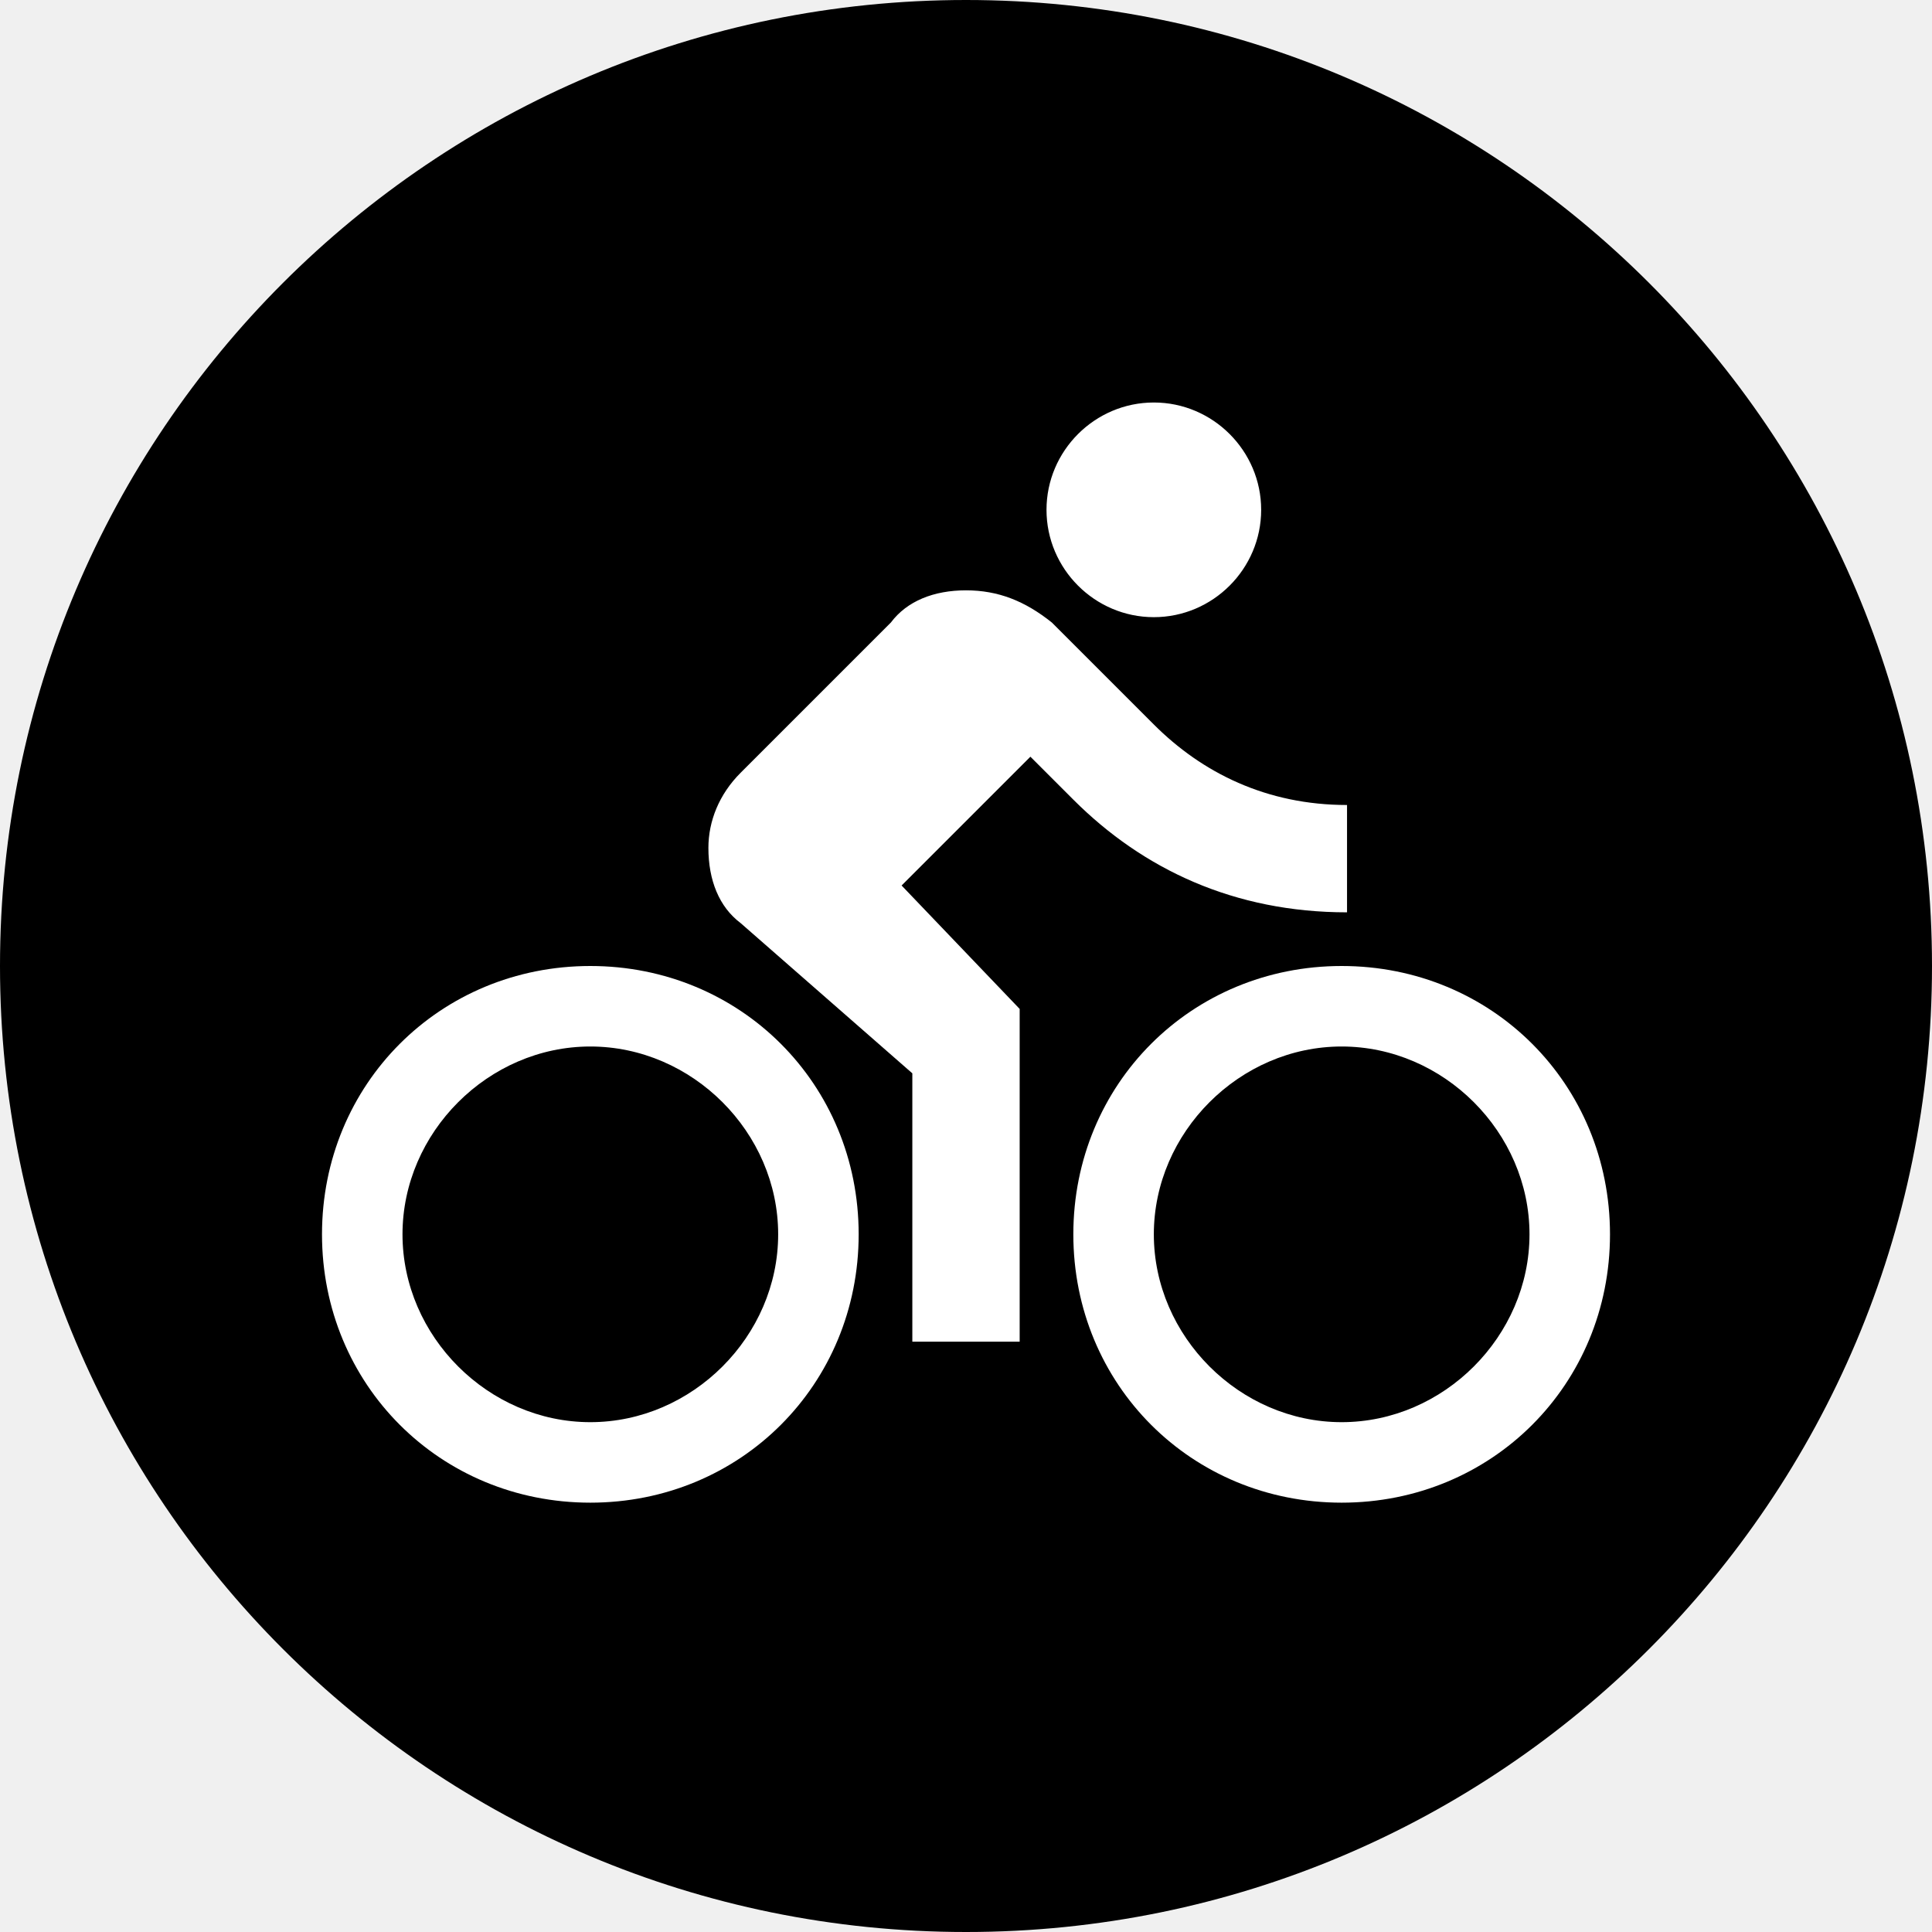
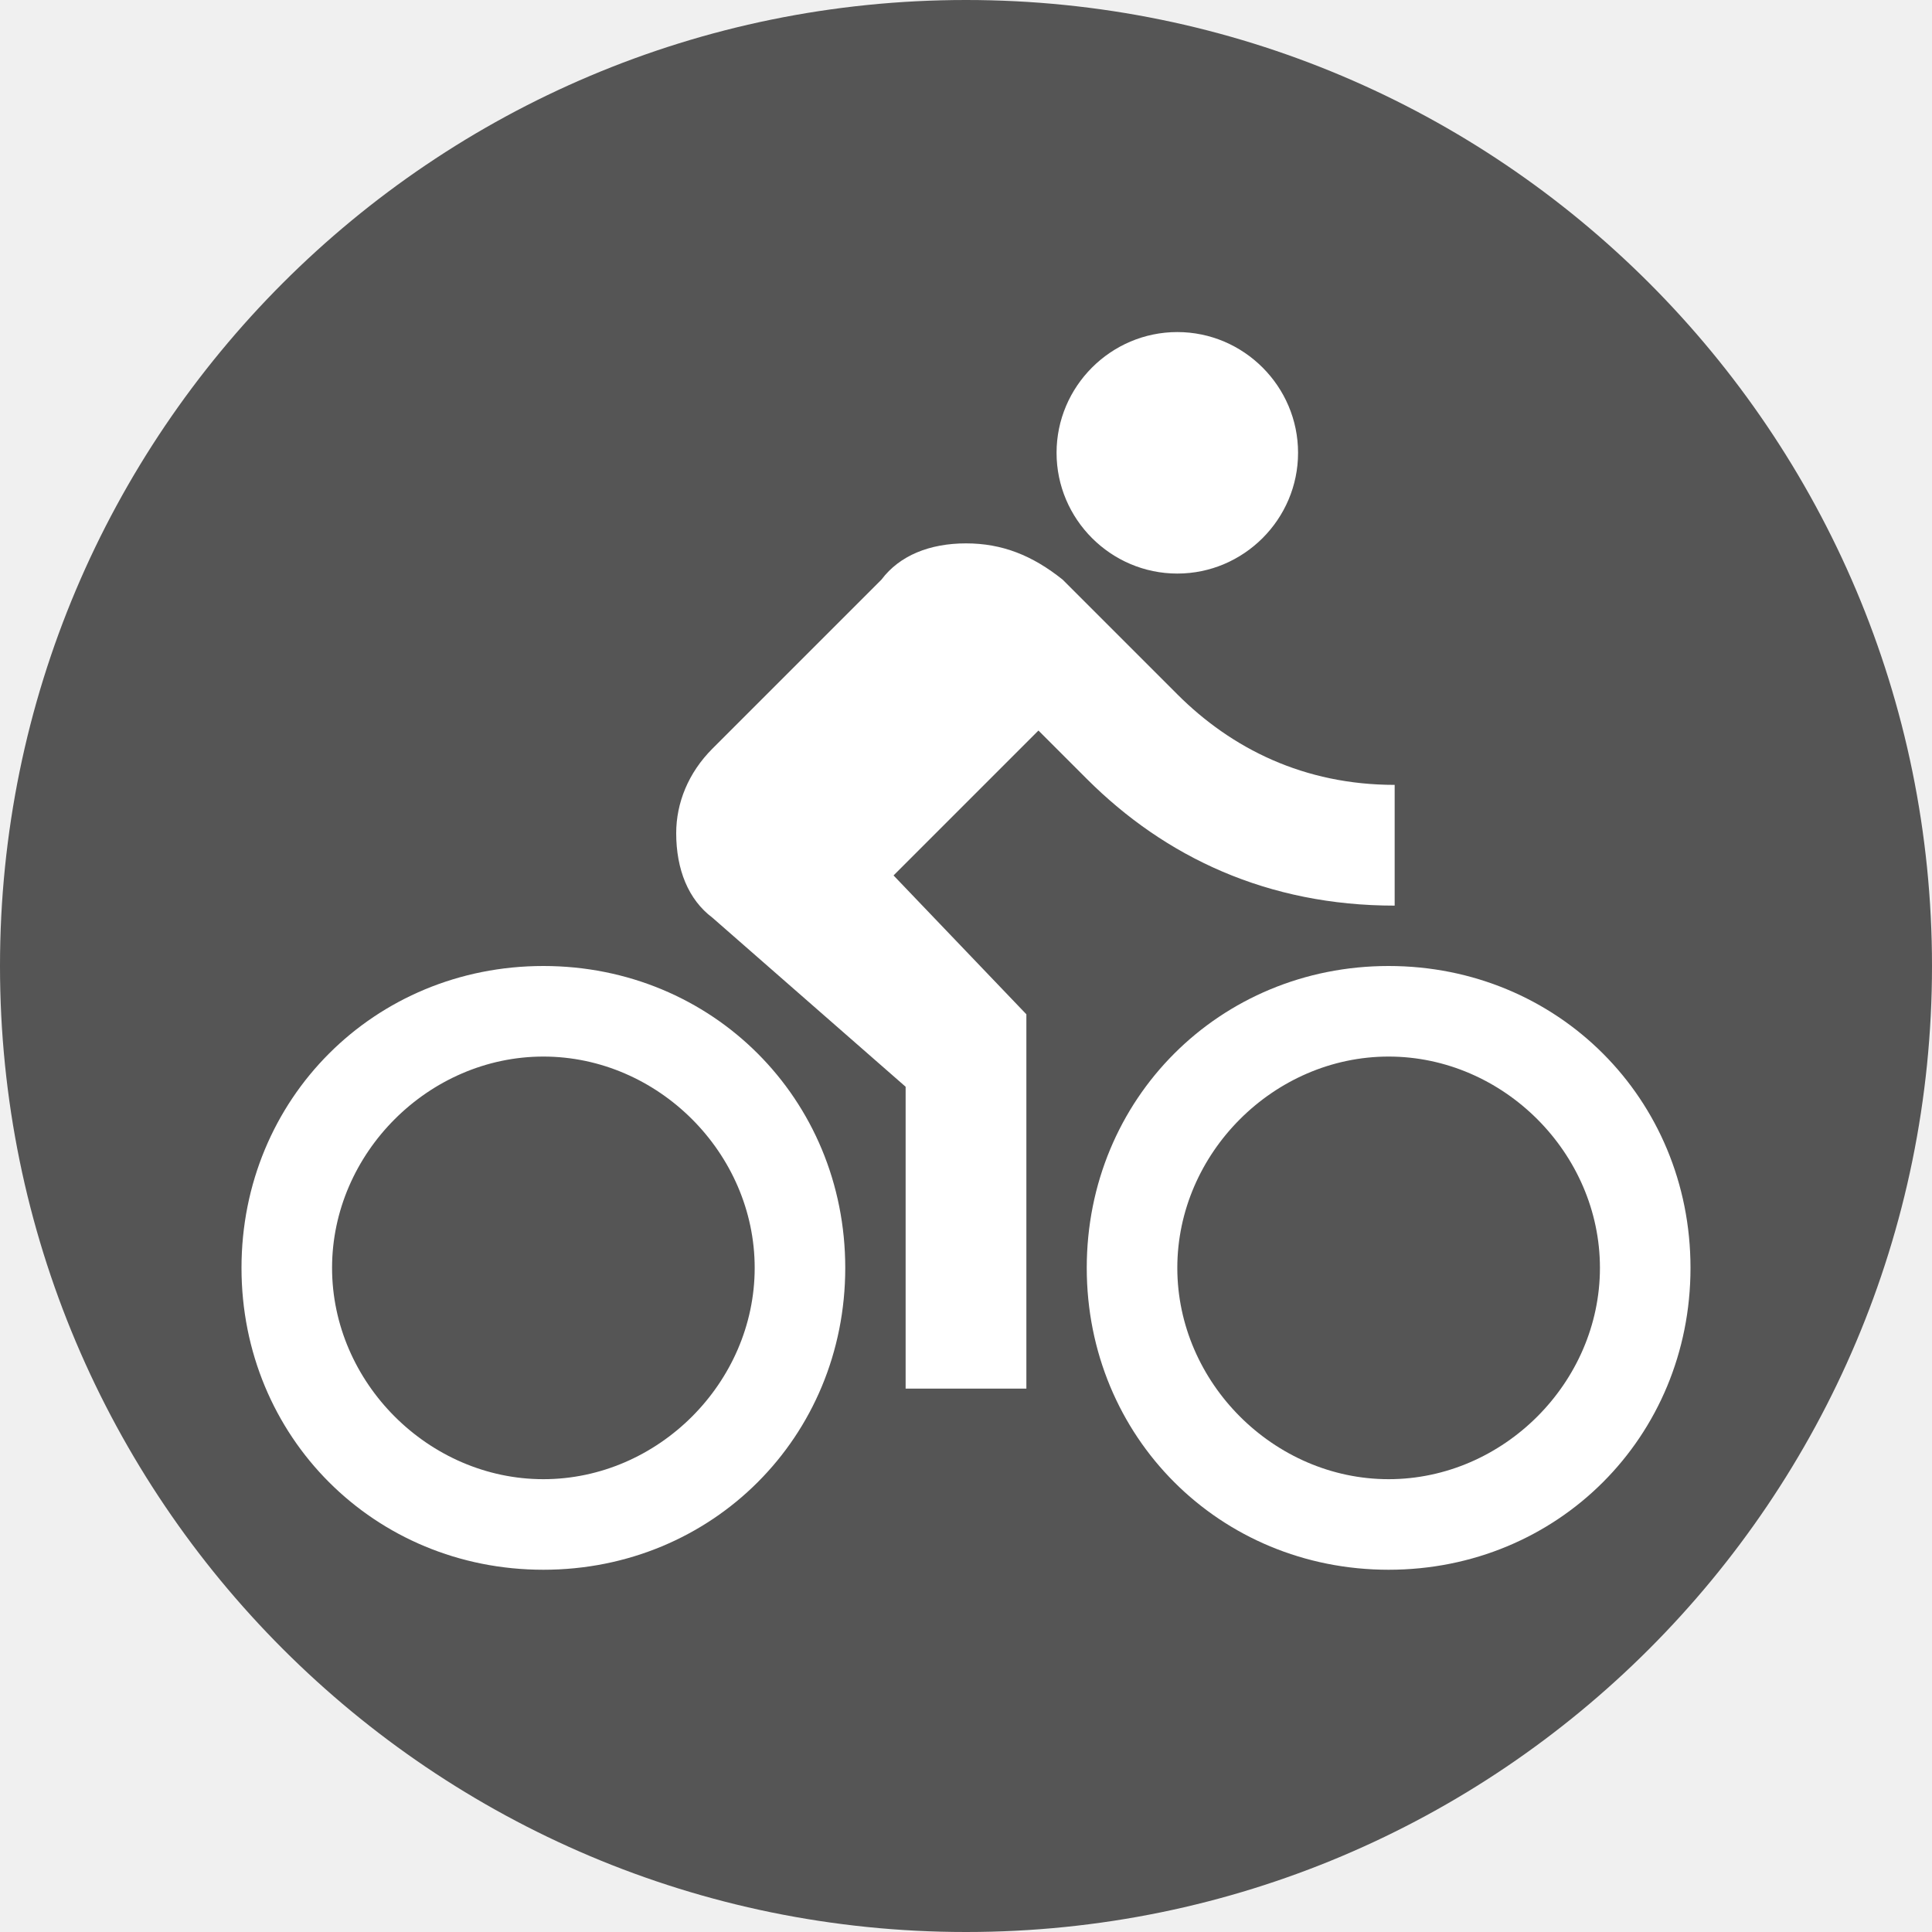
- <svg xmlns="http://www.w3.org/2000/svg" xmlns:xlink="http://www.w3.org/1999/xlink" width="24" height="24">
+ <svg xmlns="http://www.w3.org/2000/svg" xmlns:xlink="http://www.w3.org/1999/xlink" width="16" height="16">
  <symbol id="bike" viewBox="0 0 24 24">
    <path d="M0 0h24v24H0z" fill="none" />
    <path d="M15.5 5.5c1.1 0 2-.9 2-2s-.9-2-2-2-2 .9-2 2 .9 2 2 2zM5 12c-2.8 0-5 2.2-5 5s2.2 5 5 5 5-2.2 5-5-2.2-5-5-5zm0 8.5c-1.9 0-3.5-1.6-3.5-3.5s1.6-3.5 3.5-3.5 3.5 1.6 3.5 3.5-1.6 3.5-3.5 3.5zm5.8-10l2.4-2.4.8.8c1.3 1.3 3 2.1 5.1 2.1V9c-1.5 0-2.7-.6-3.6-1.5l-1.9-1.9c-.5-.4-1-.6-1.6-.6s-1.1.2-1.4.6L7.8 8.4c-.4.4-.6.9-.6 1.4 0 .6.2 1.1.6 1.4L11 14v5h2v-6.2l-2.2-2.3zM19 12c-2.8 0-5 2.2-5 5s2.2 5 5 5 5-2.2 5-5-2.2-5-5-5zm0 8.5c-1.9 0-3.5-1.6-3.5-3.5s1.6-3.5 3.5-3.5 3.5 1.6 3.5 3.5-1.6 3.5-3.5 3.5z" />
  </symbol>
-   <circle cx="12" cy="12" r="12" class="train-circle" />
-   <use xlink:href="#bike" class="train-icon" fill="white" x="4" y="4" width="16" height="16" />
+   <circle cx="8" cy="8" r="8" fill="#555" class="train-circle" />
+   <use xlink:href="#bike" class="train-icon" fill="white" x="2" y="2" width="12" height="12" />
</svg>
